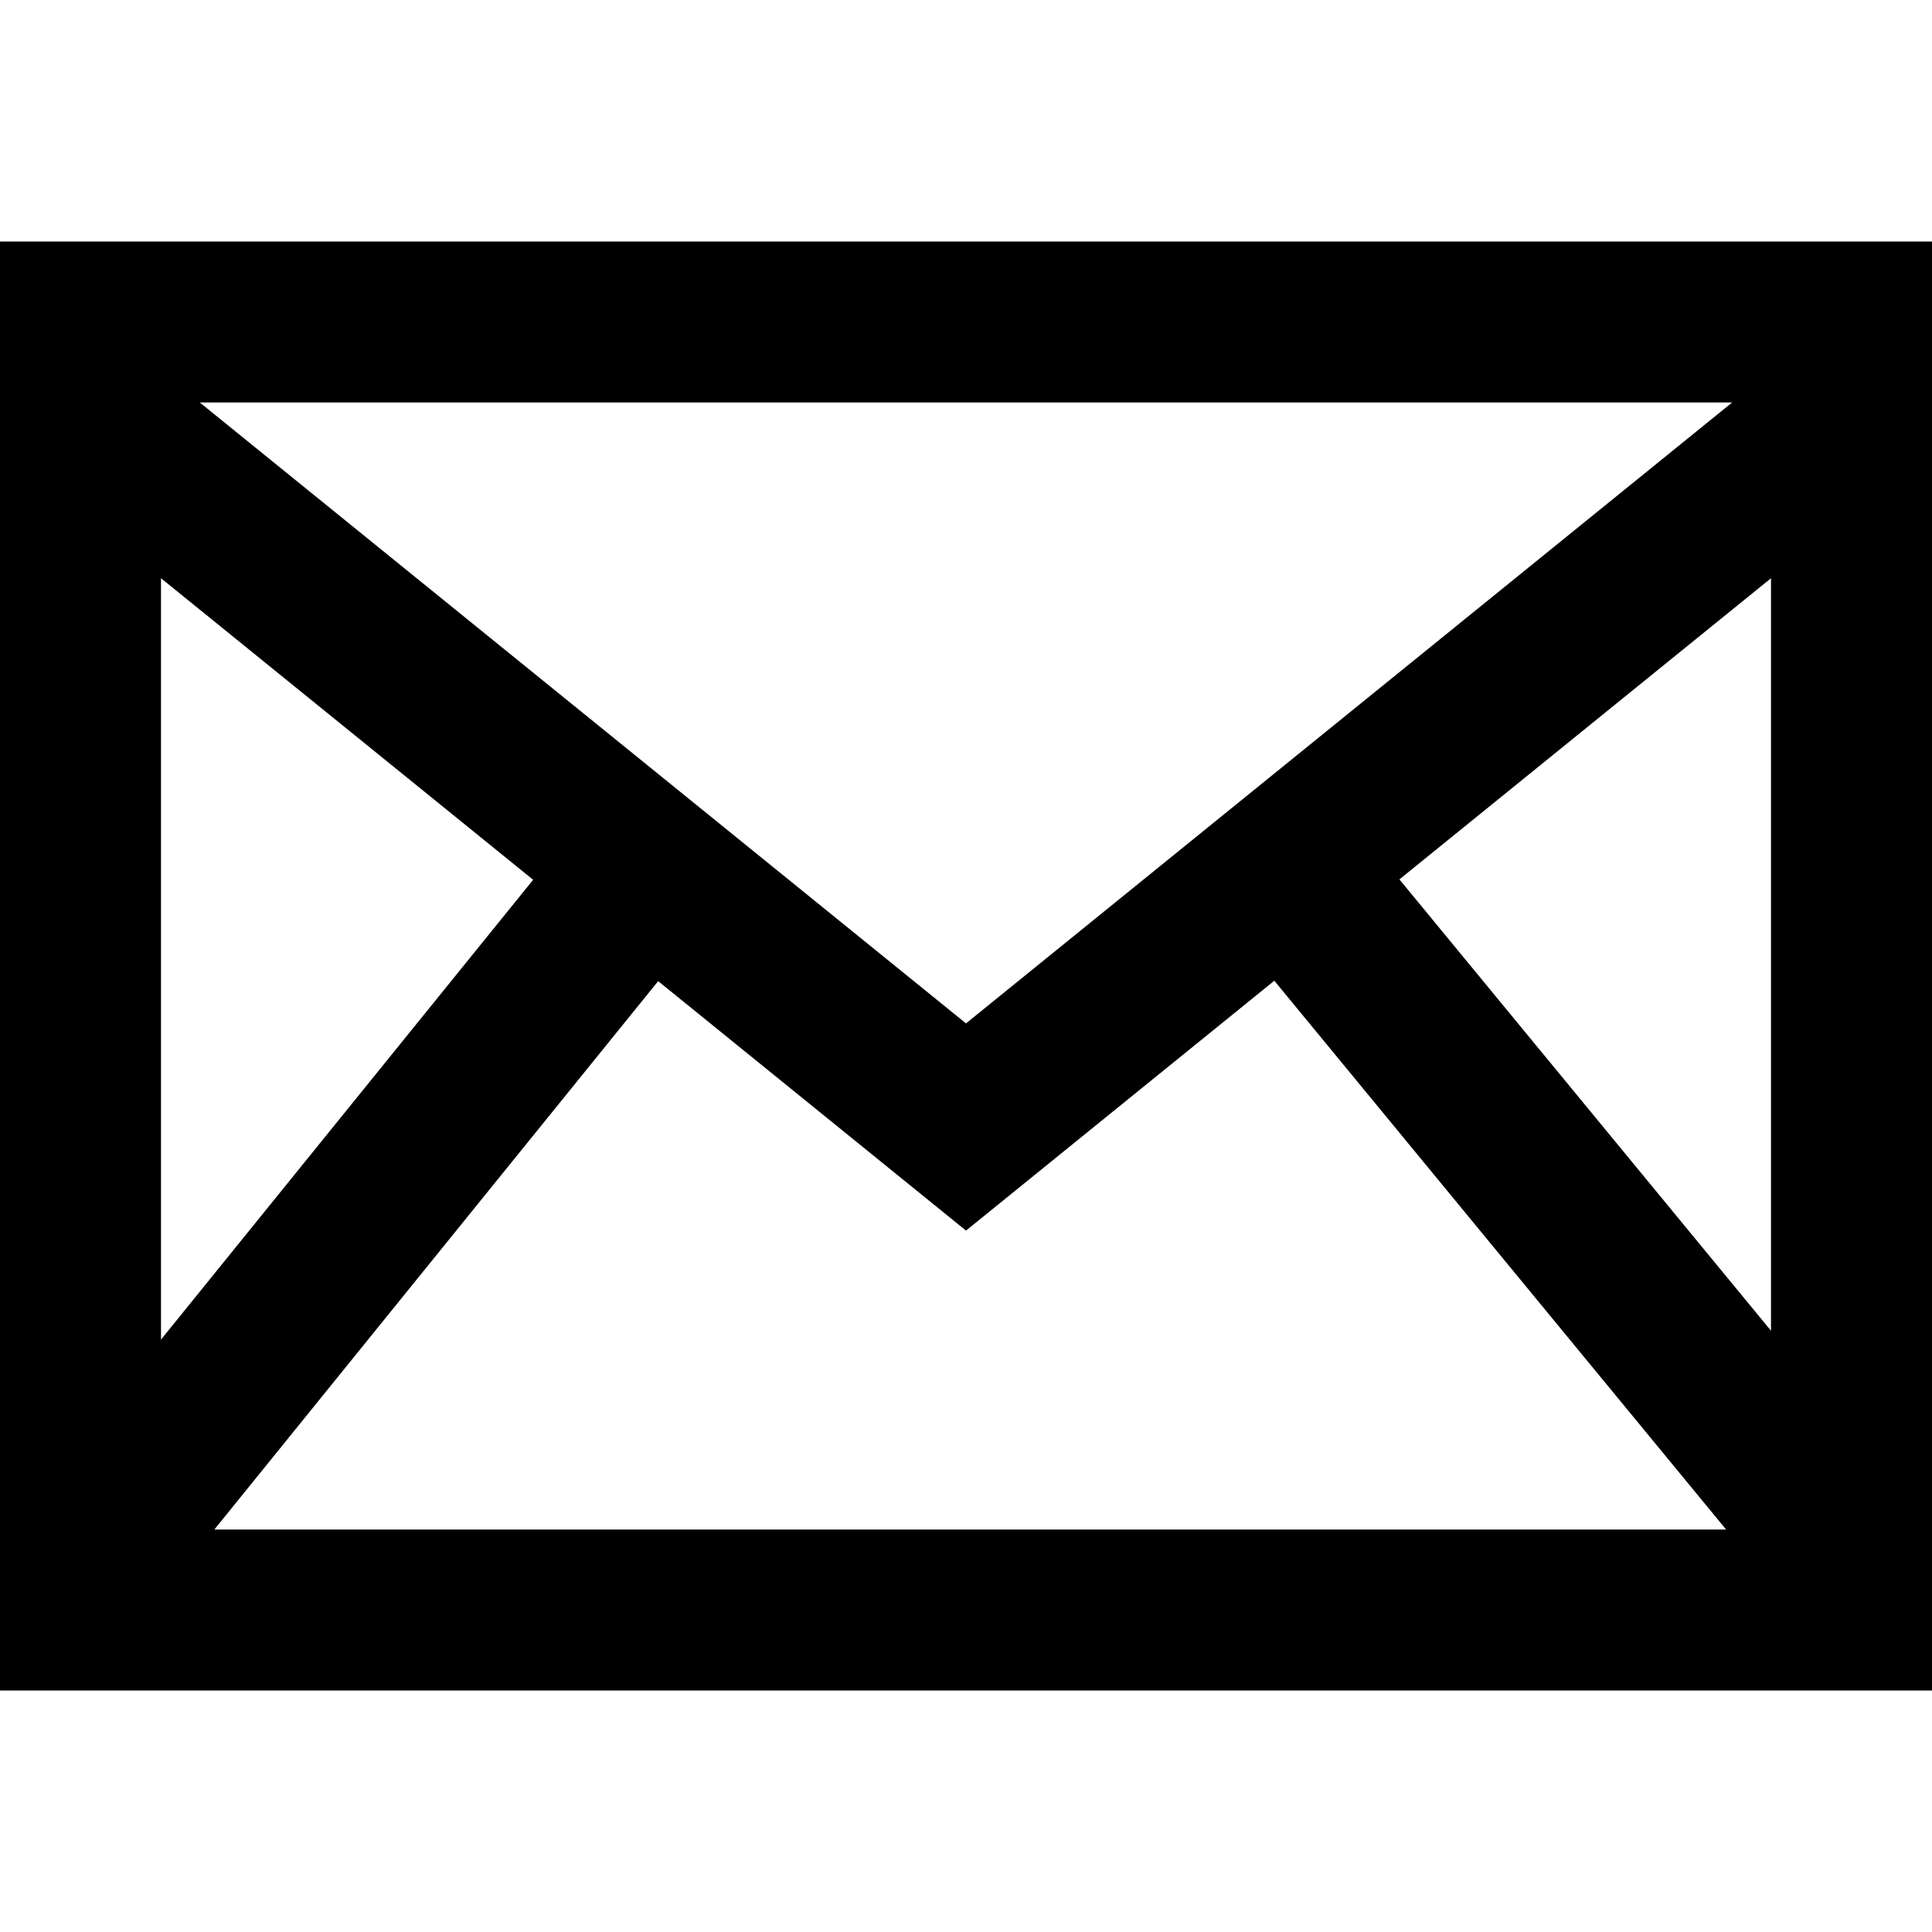
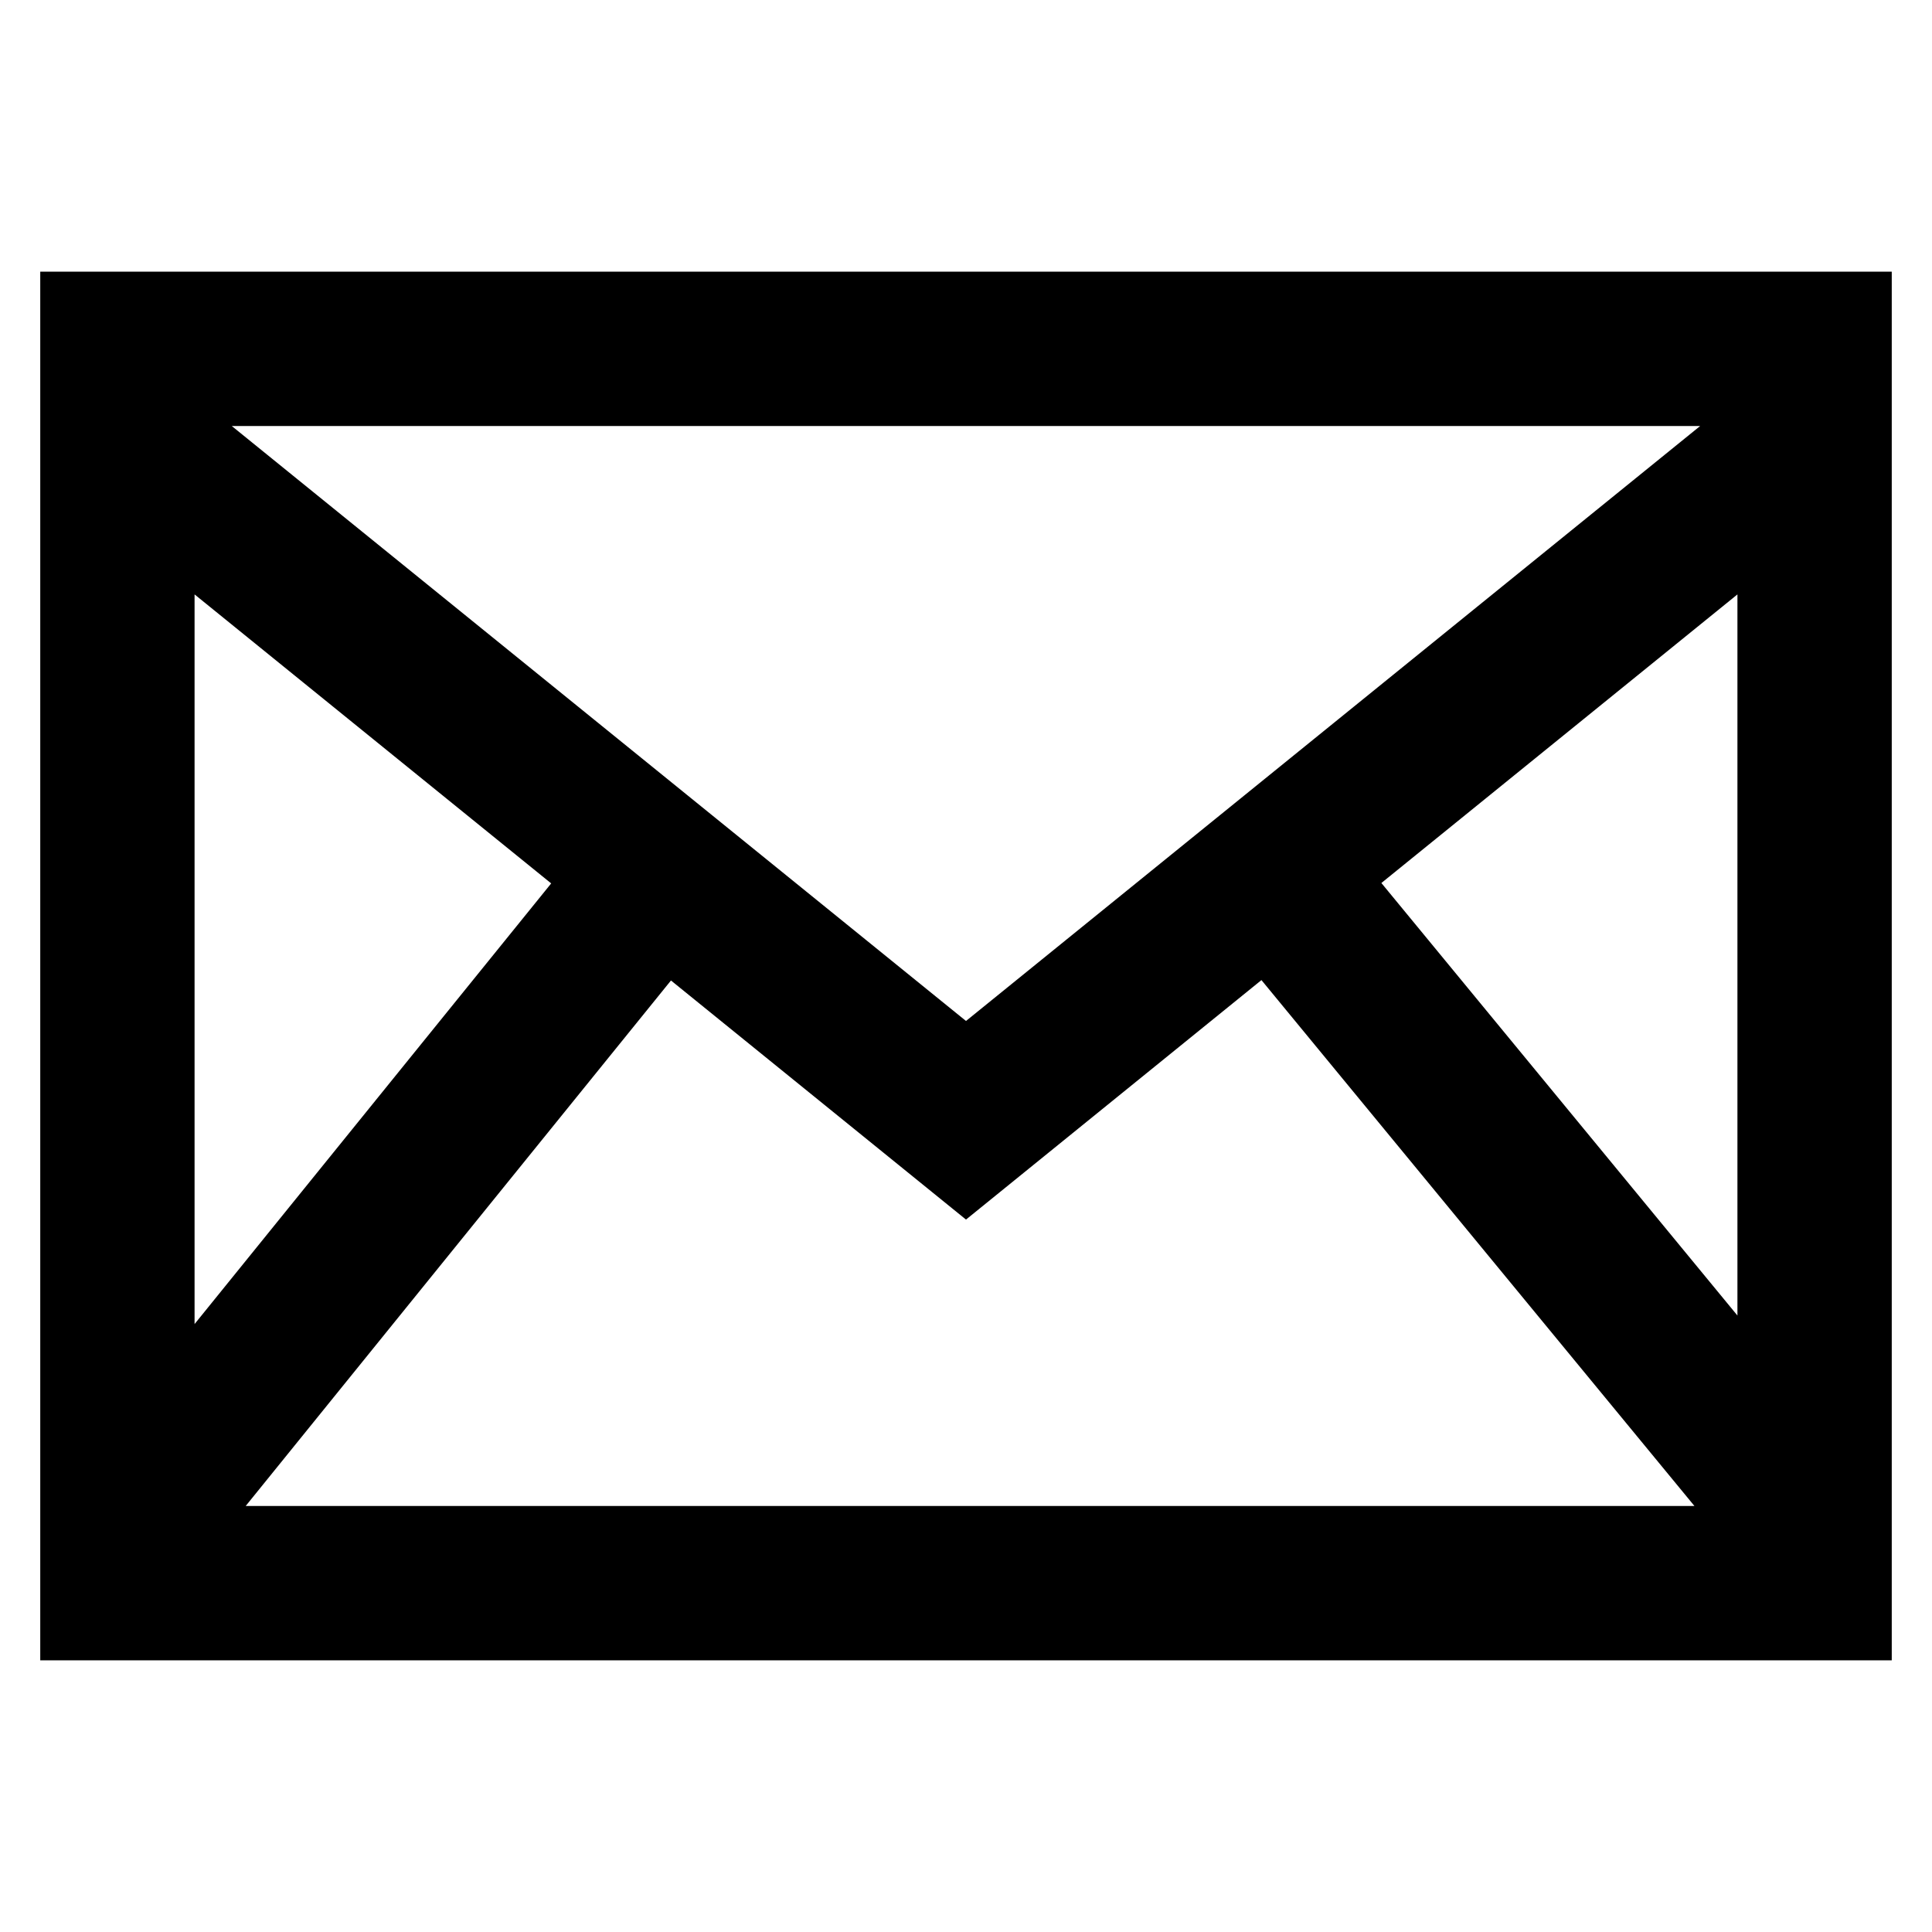
<svg xmlns="http://www.w3.org/2000/svg" width="24" height="24" viewBox="0 0 24 24">
-   <path d="M0 3v18h24V3H0zm6.623 7.929L2 16.641V7.183l4.623 3.746zM2.482 5h19.035L12 12.713 2.482 5zm5.694 7.188L12 15.287l3.83-3.104L21.442 19H2.663l5.513-6.812zm9.208-1.264L22 7.183v9.348l-4.616-5.607z" />
+   <path d="M.5 3.375v17.25h23V3.375zm6.347 7.599l-4.43 5.474V7.384zM2.879 5.292H21.12L12 12.683zm5.456 6.888L12 15.15l3.67-2.975 5.379 6.533H3.052zm8.825-1.211l4.423-3.585v8.958z" />
</svg>
